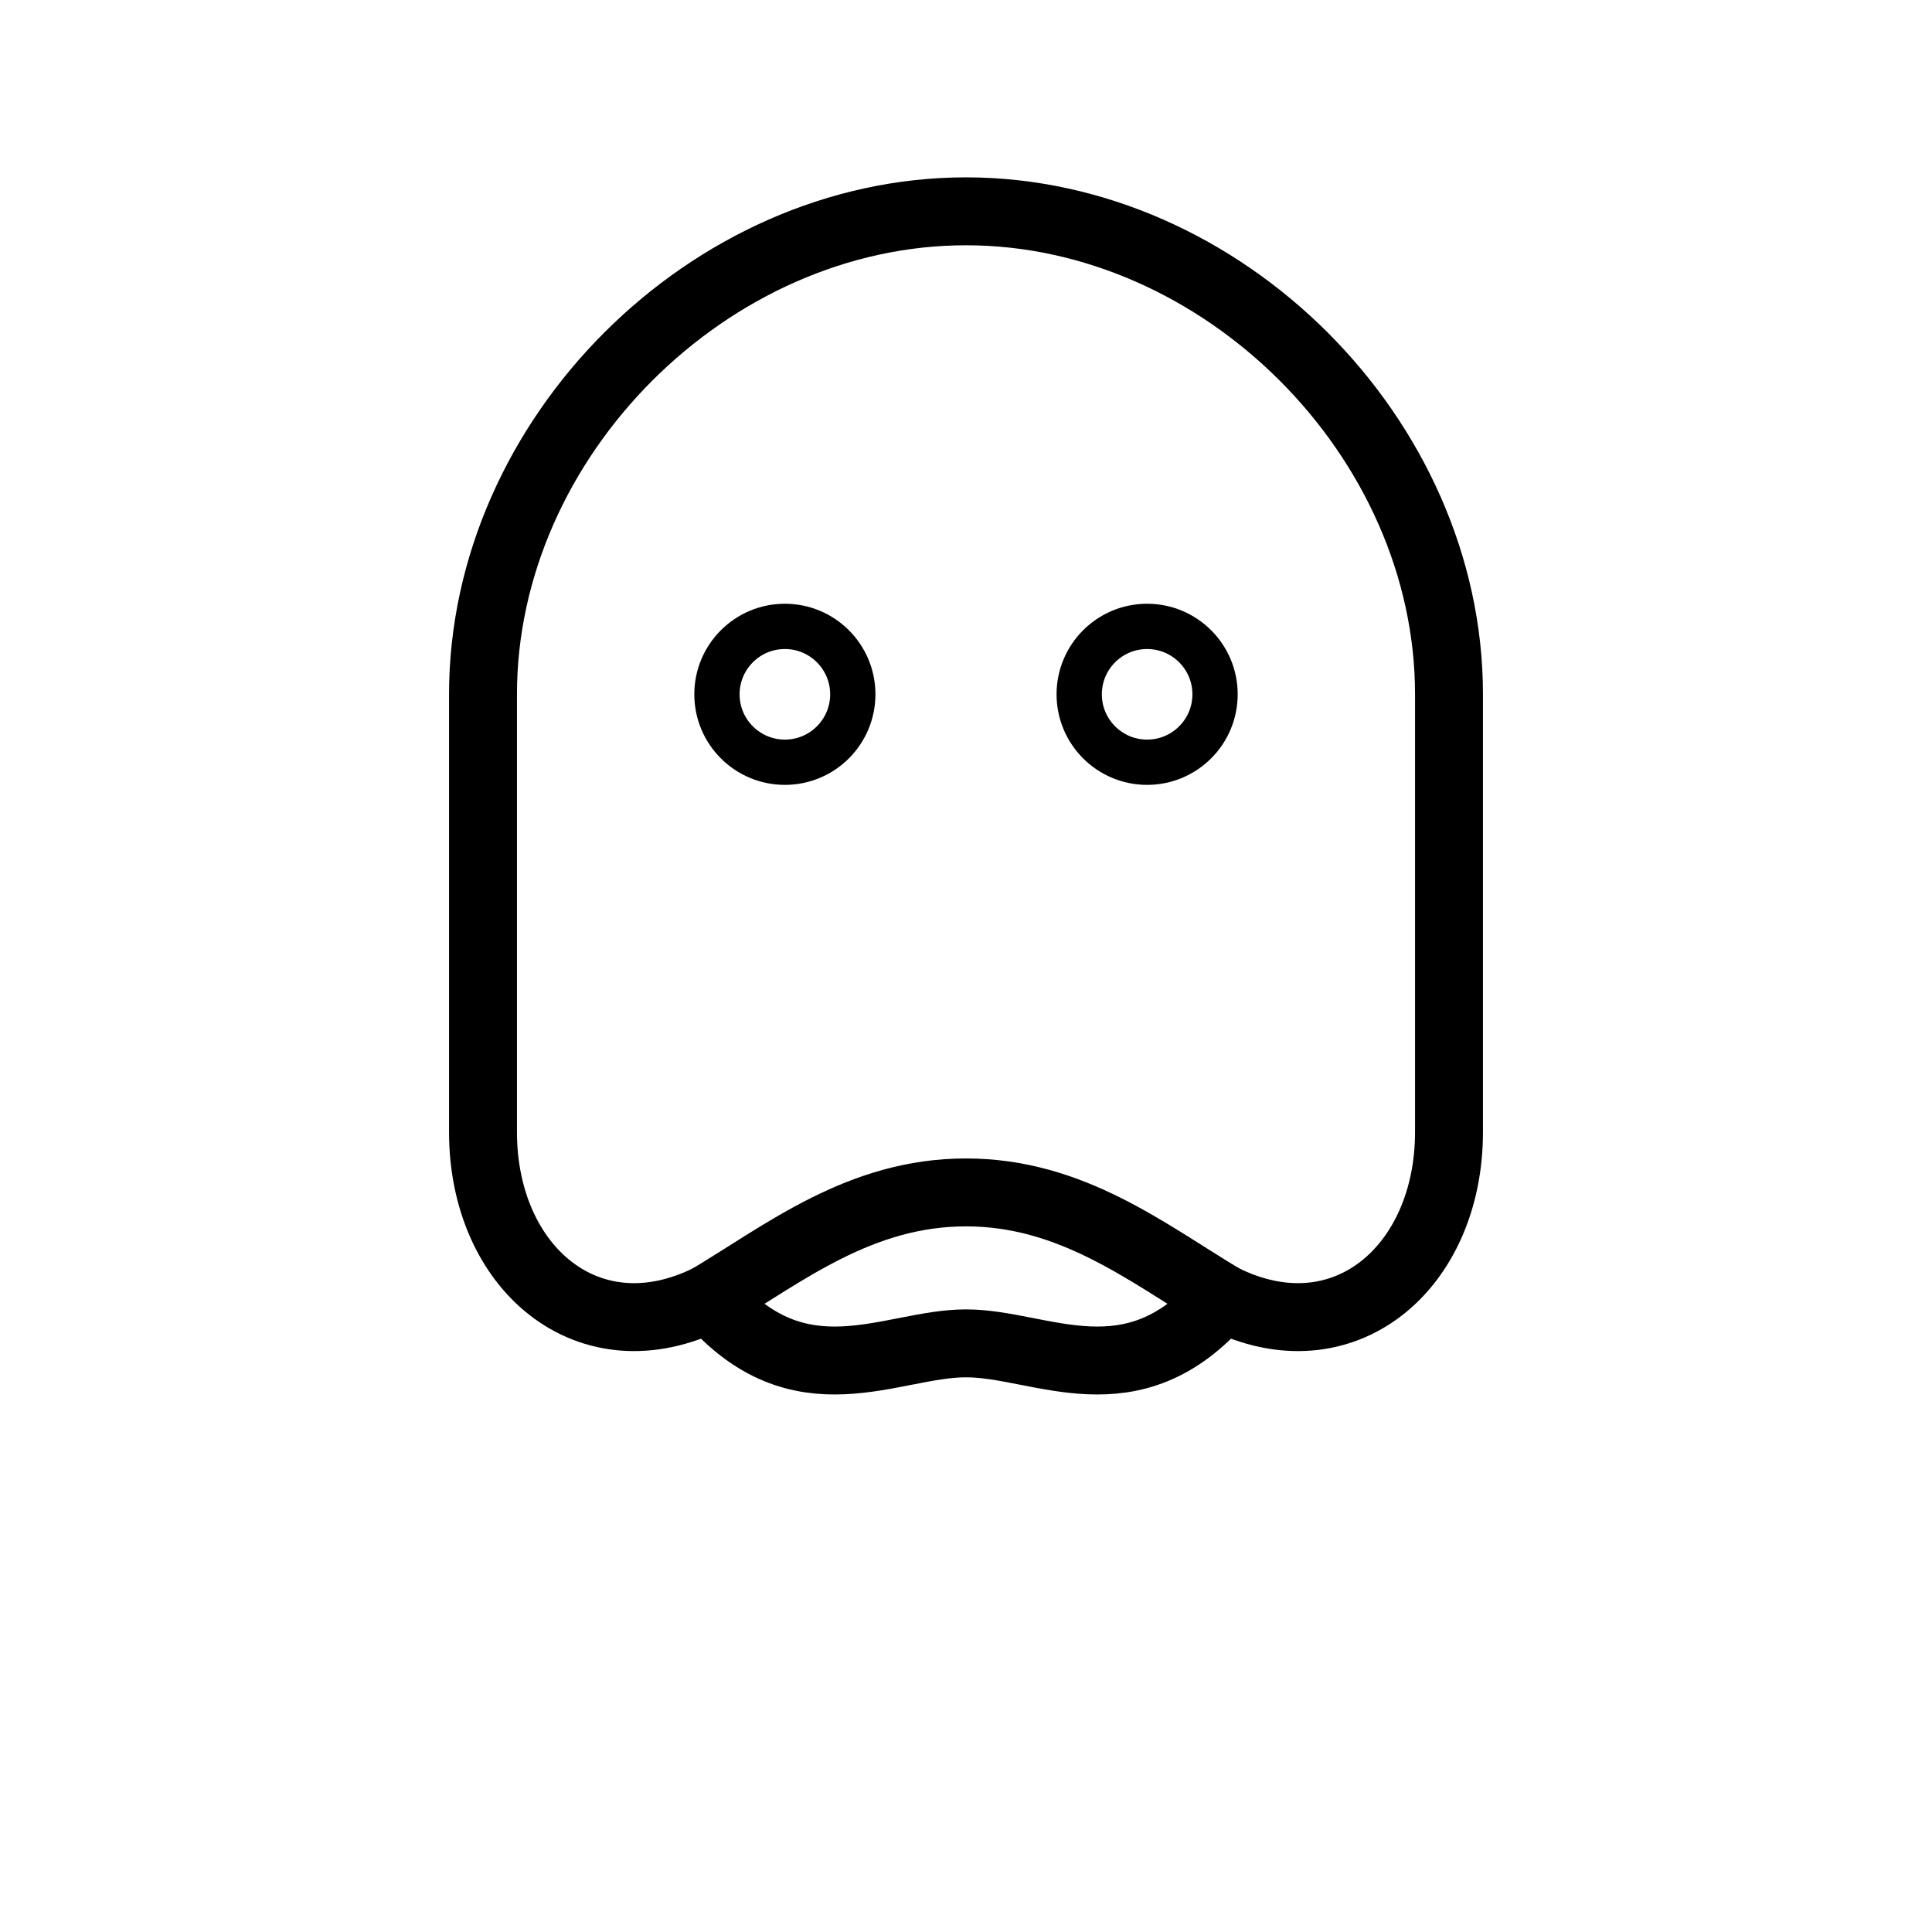
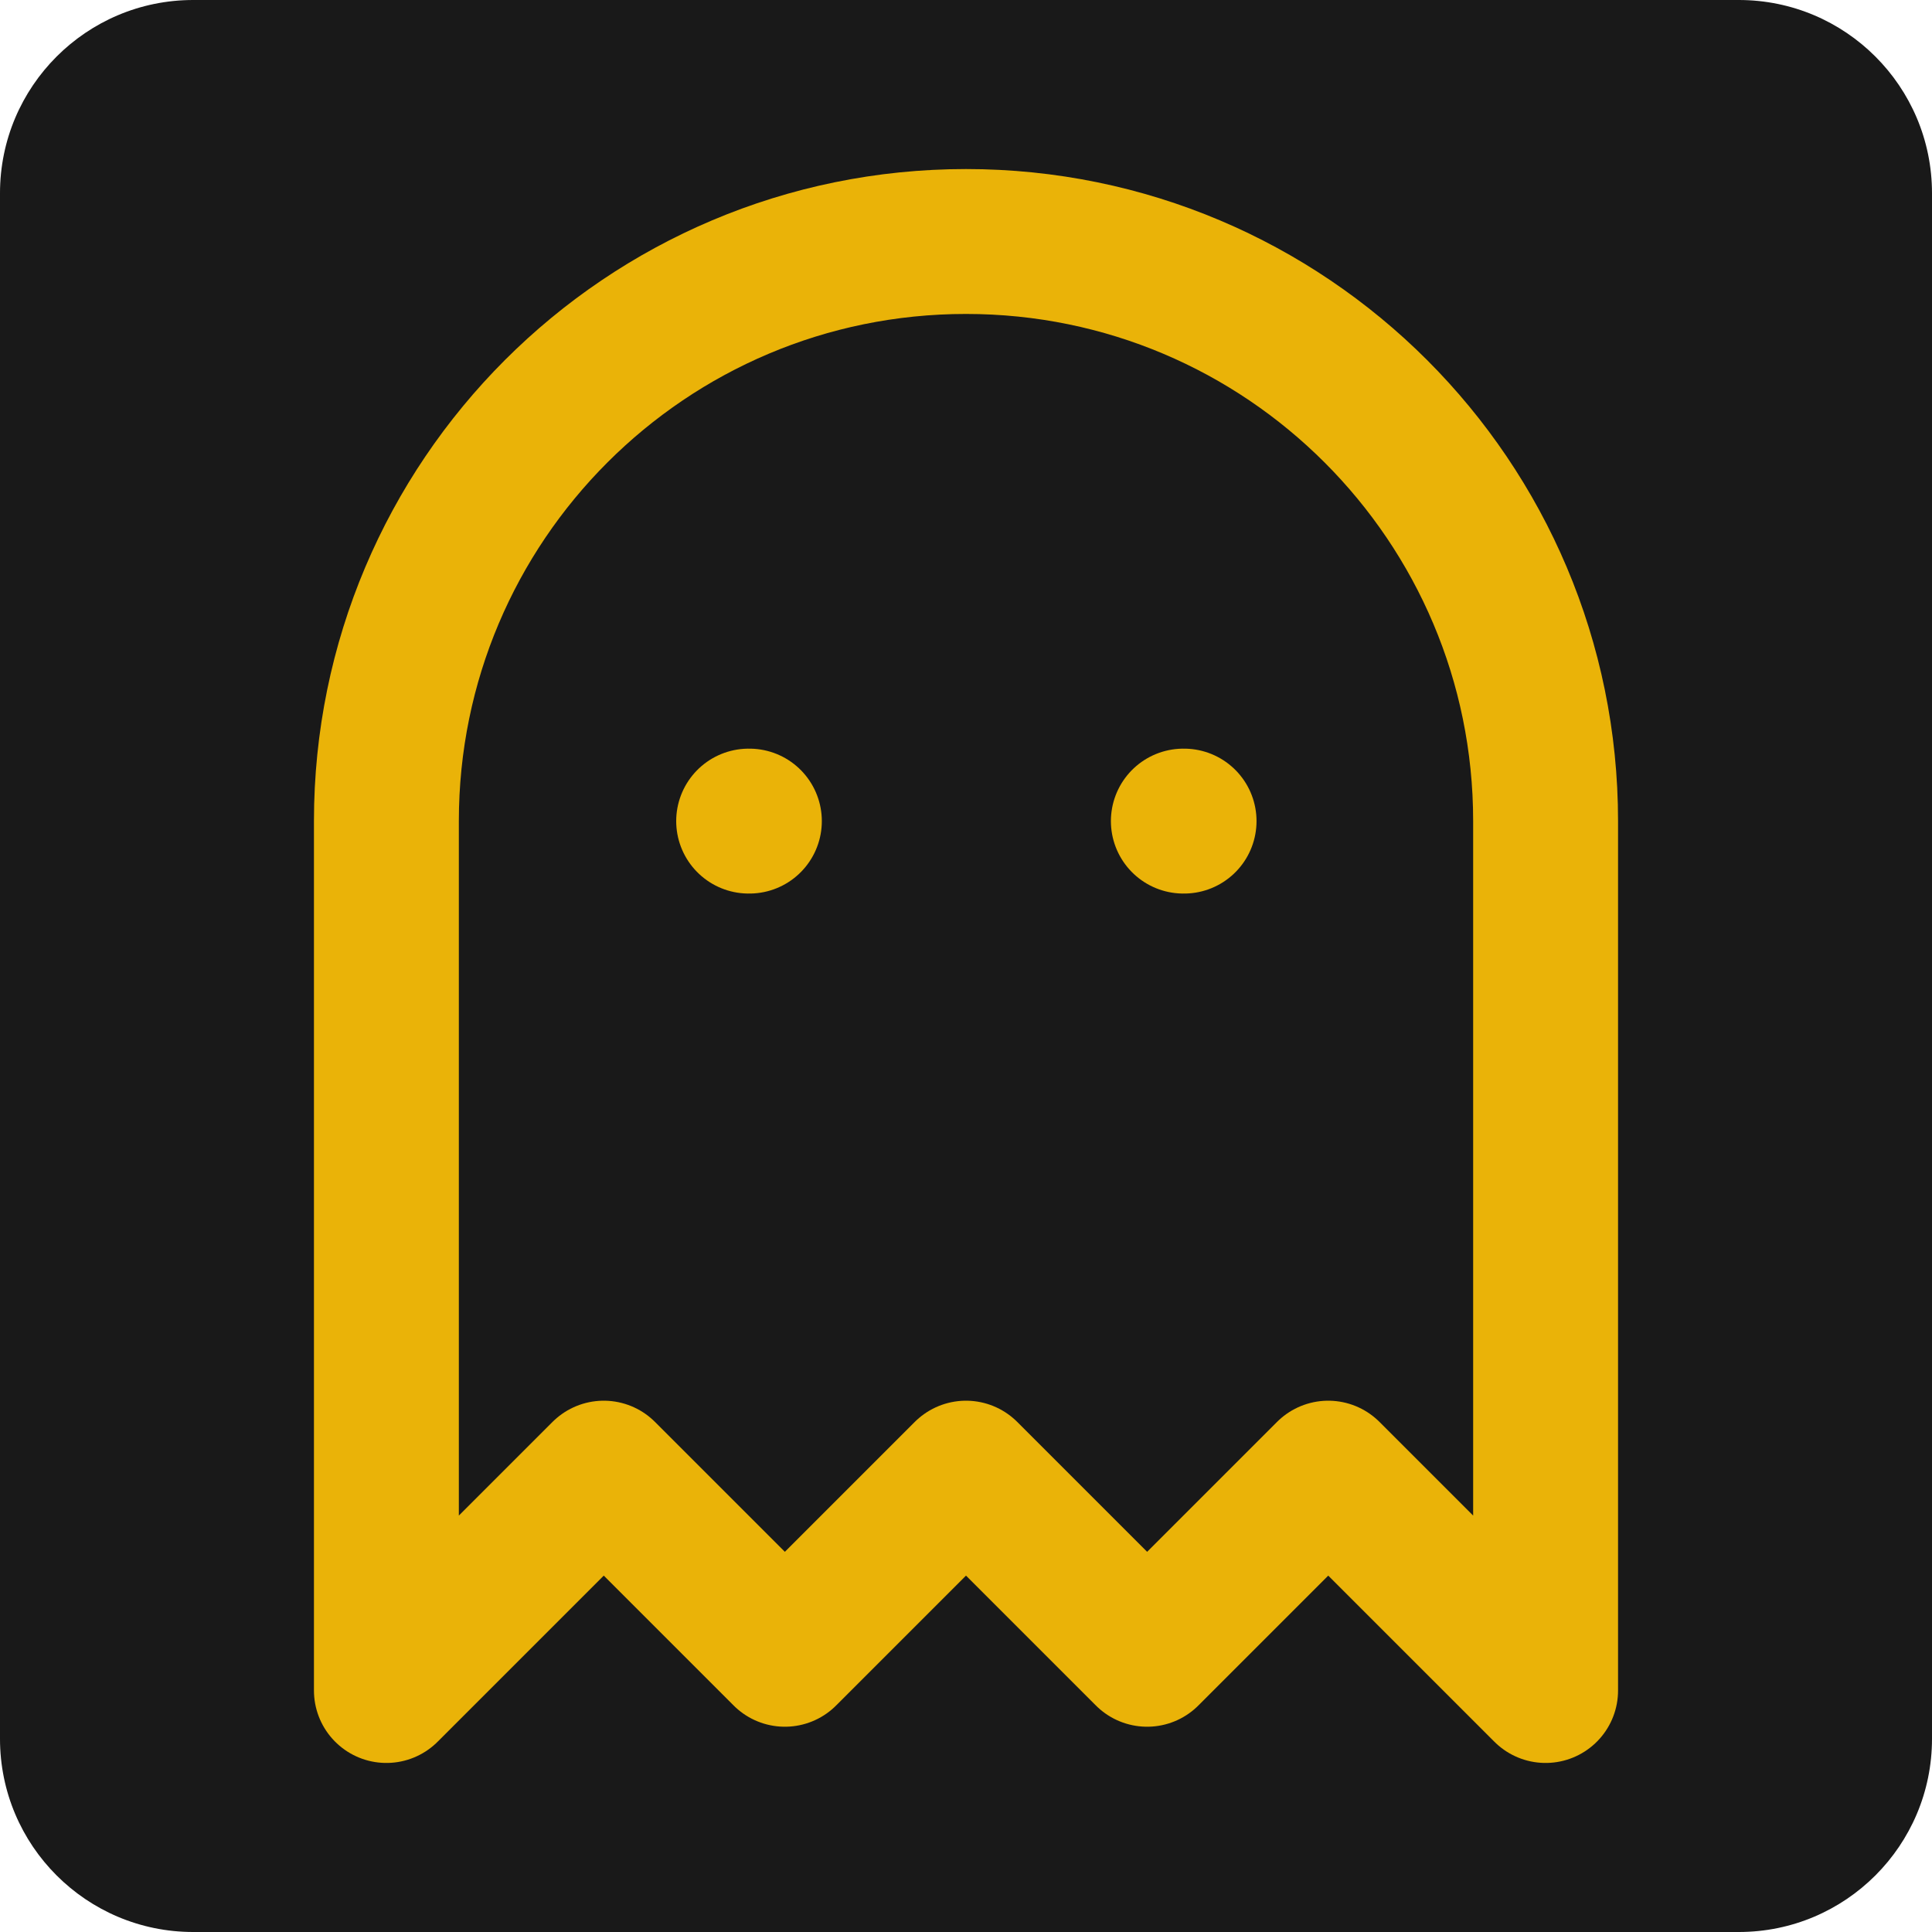
- <svg xmlns="http://www.w3.org/2000/svg" viewBox="0 0 512 512" width="512" height="512" role="img" aria-hidden="true">
-   <path d="M256 56        C188 56 128 116 128 184        V300        C128 336 156 360 188 344        C208 332 228 316 256 316        C284 316 304 332 324 344        C356 360 384 336 384 300        V184        C384 116 324 56 256 56        Z" fill="none" stroke="currentColor" stroke-width="18" stroke-linecap="round" stroke-linejoin="round" />
-   <path d="M188 344        C212 372 236 356 256 356        C276 356 300 372 324 344" fill="none" stroke="currentColor" stroke-width="18" stroke-linecap="round" stroke-linejoin="round" />
-   <circle cx="208" cy="184" r="18" fill="none" stroke="currentColor" stroke-width="12" />
-   <circle cx="304" cy="184" r="18" fill="none" stroke="currentColor" stroke-width="12" />
+ <svg xmlns="http://www.w3.org/2000/svg" width="500" height="500" viewBox="0 0 500 500" fill="none">
+   <rect x="0" y="0" width="500" height="500" rx="50" ry="50" fill="#191919" />
+   <g transform="translate(25, 25) scale(18.75)" stroke="#EAB308" stroke-width="2" stroke-linecap="round" stroke-linejoin="round" fill="none">
+     <path d="M9 10h.01" />
+     <path d="M15 10h.01" />
+     <path d="M12 2a8 8 0 0 0-8 8v12l3-3 2.5 2.5L12 19l2.5 2.5L17 19l3 3V10a8 8 0 0 0-8-8z" />
+   </g>
</svg>
